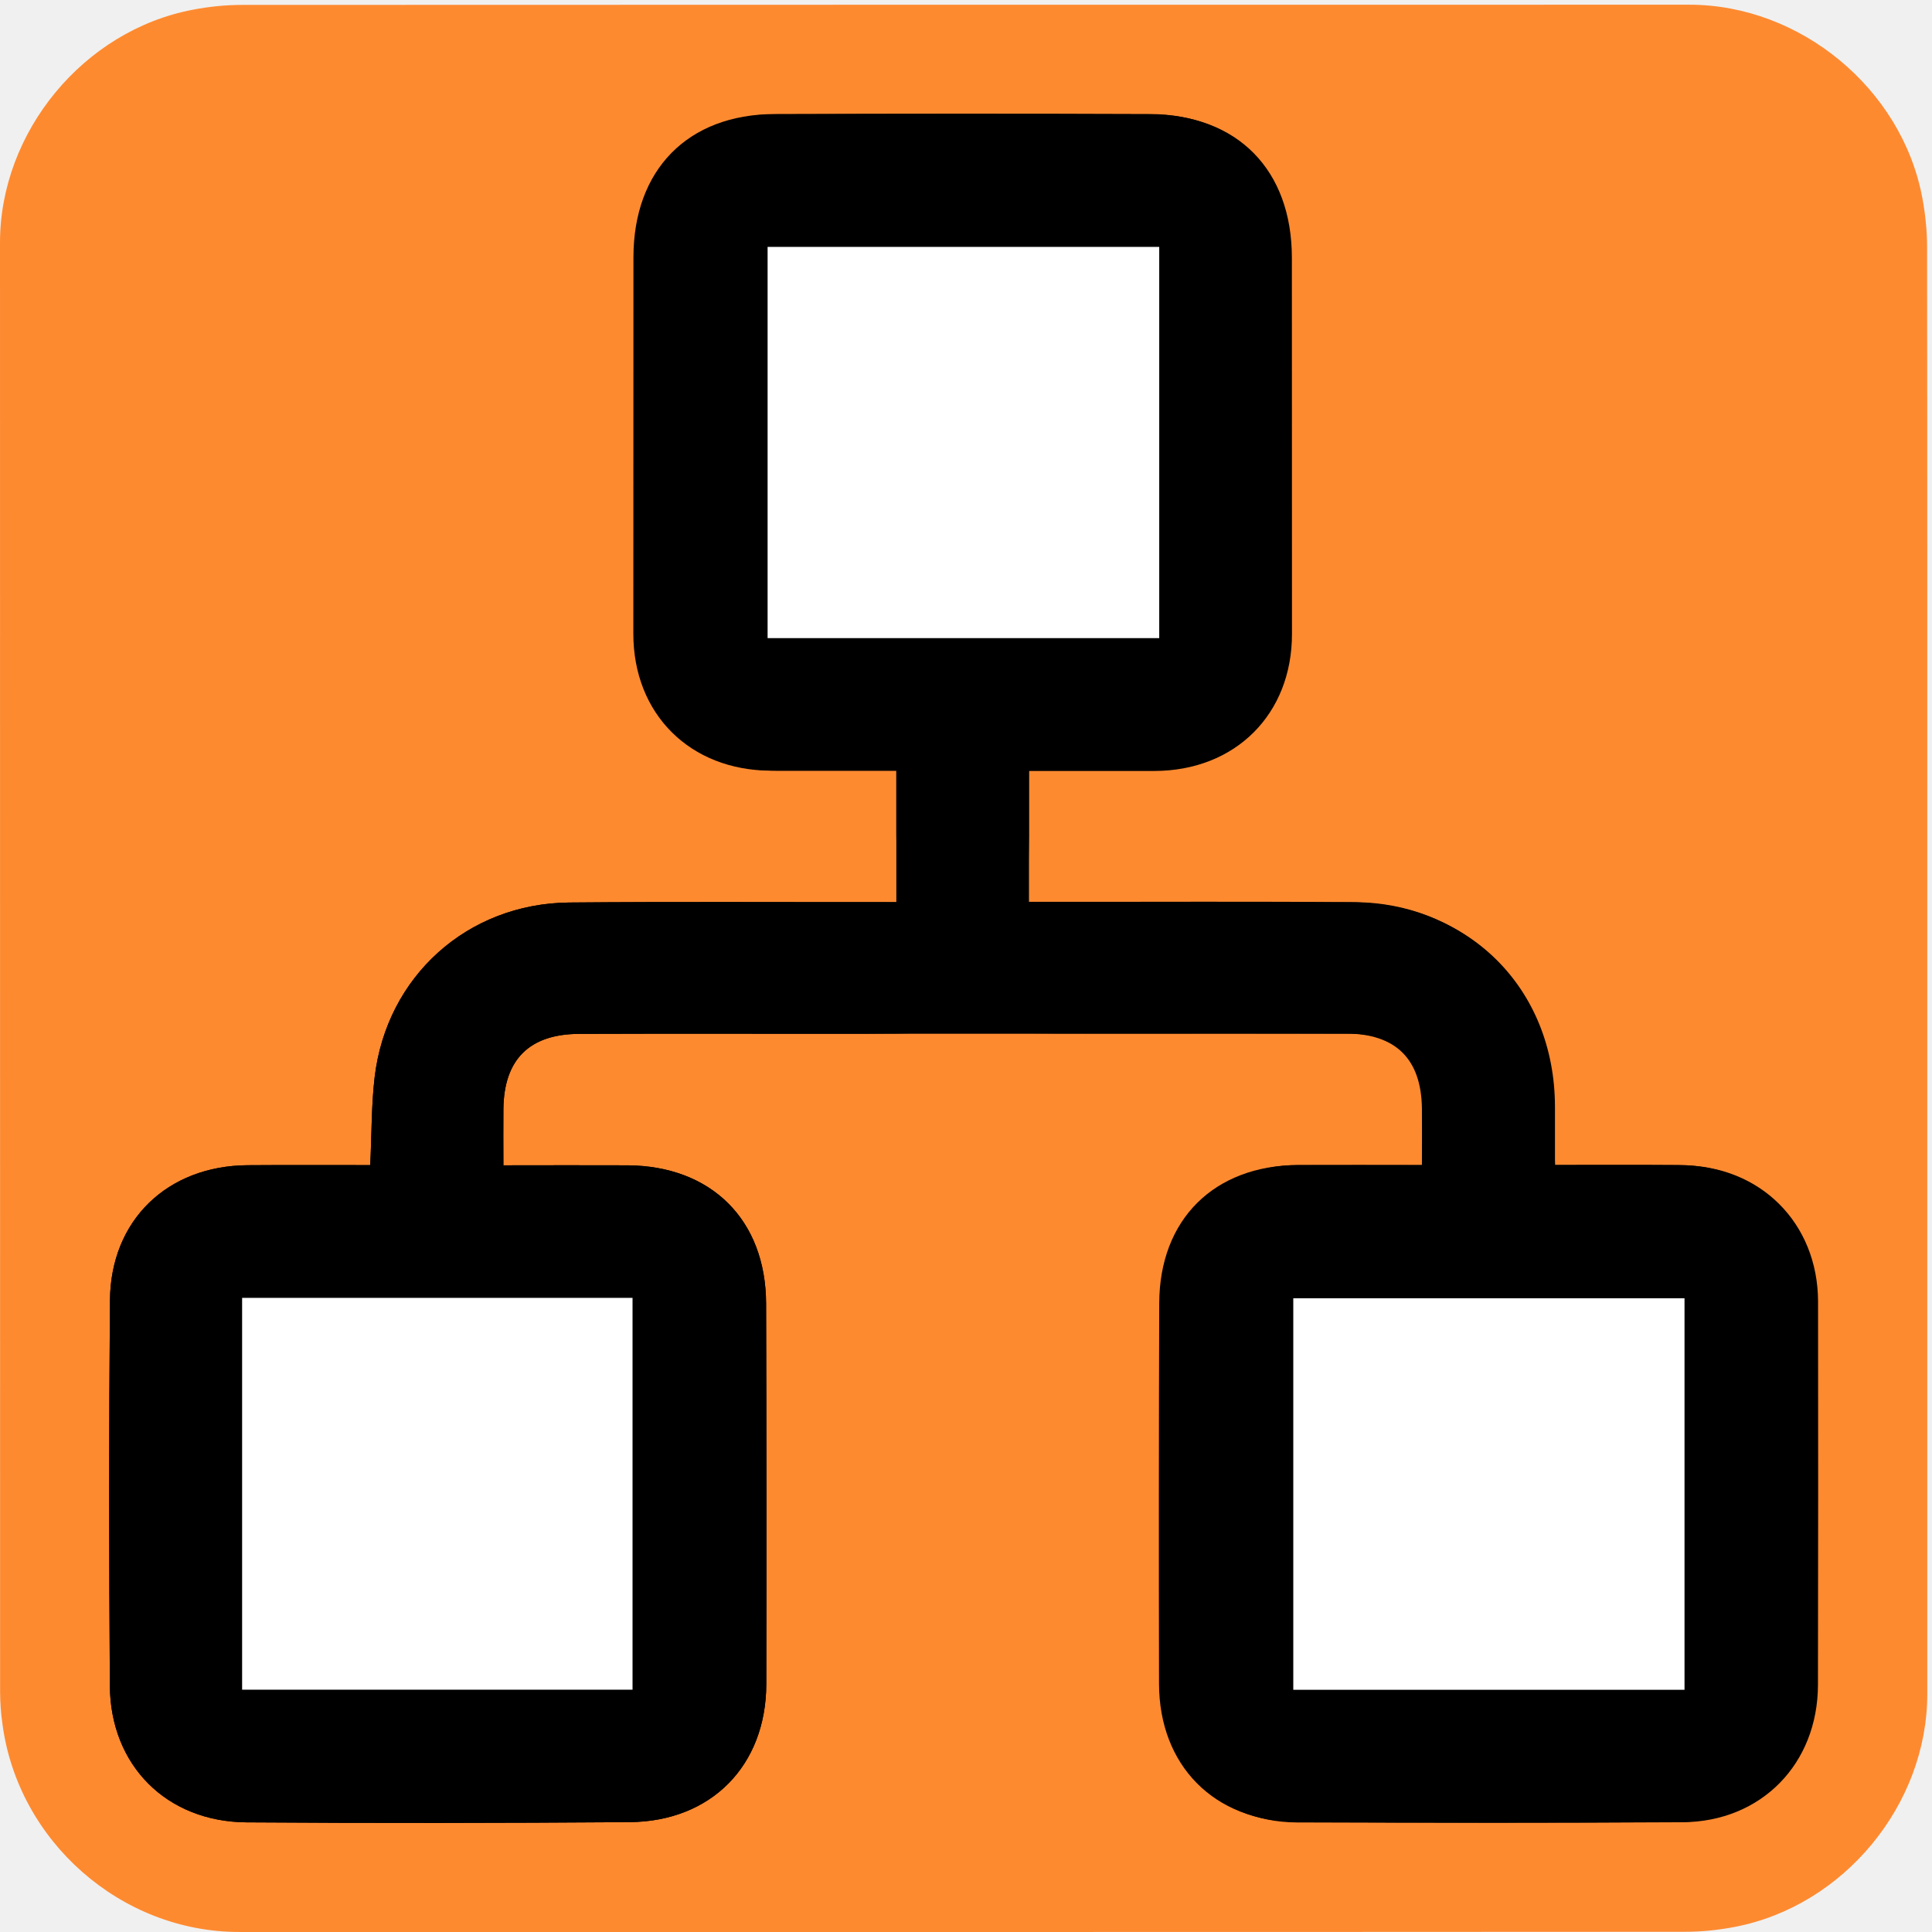
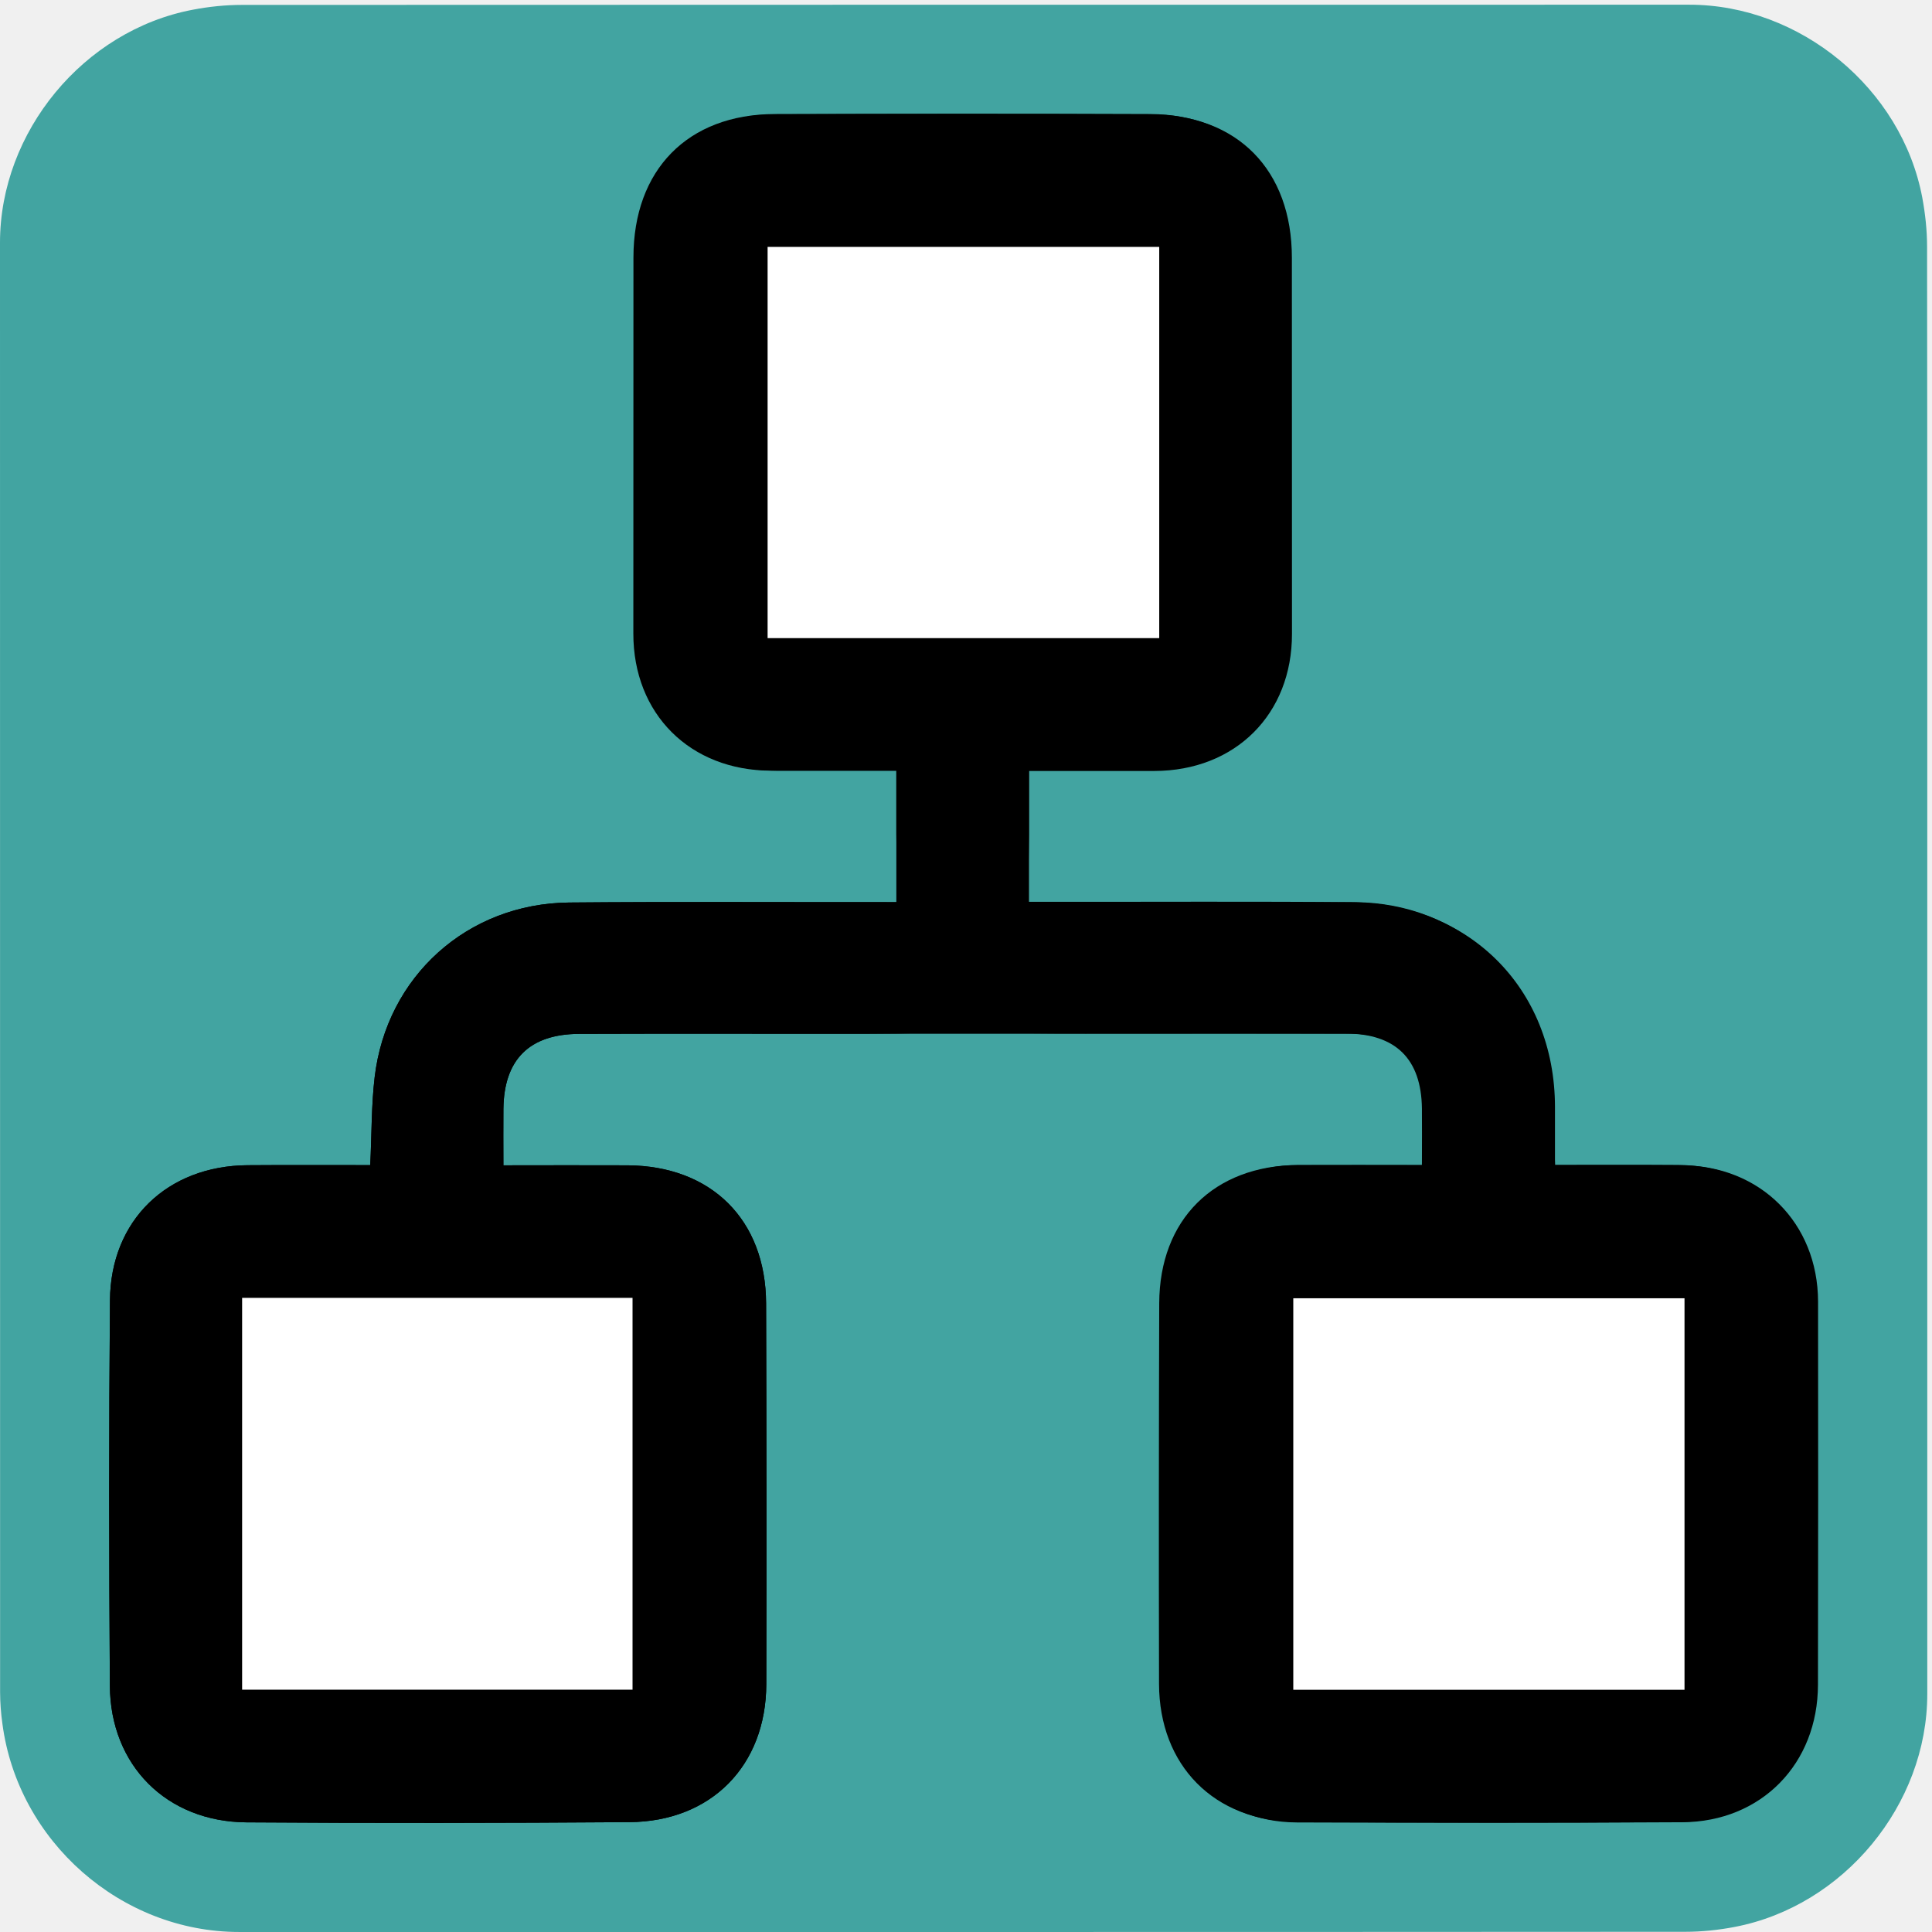
<svg xmlns="http://www.w3.org/2000/svg" id="dependencies" viewBox="0 0 769 769" width="500" height="500" shape-rendering="geometricPrecision" text-rendering="geometricPrecision">
  <style>
    @keyframes pair1_f_o{0%,14.286%,28.571%,to{fill-opacity:1}42.857%,57.143%,71.429%,85.714%{fill-opacity:0}}@keyframes pair2_f_o{0%,71.429%,85.714%,to{fill-opacity:1}14.286%,28.571%,42.857%,57.143%{fill-opacity:0}}@keyframes pair3_f_o{0%,42.857%,57.143%{fill-opacity:1}14.286%,28.571%,71.429%,85.714%,to{fill-opacity:0}}@keyframes box1_f_o{0%,14.286%,28.571%,42.857%,57.143%,to{fill-opacity:1}71.429%,85.714%{fill-opacity:0}}@keyframes box2_f_o{0%,14.286%,28.571%,71.429%,85.714%,to{fill-opacity:1}42.857%,57.143%{fill-opacity:0}}@keyframes box3_f_o{0%,42.857%,57.143%,71.429%,85.714%,to{fill-opacity:1}14.286%,28.571%{fill-opacity:0}}#pair1{animation:pair1_f_o 3500ms linear infinite normal forwards}#pair2{animation:pair2_f_o 3500ms linear infinite normal forwards}#pair3{animation:pair3_f_o 3500ms linear infinite normal forwards}#box1{animation:box1_f_o 3500ms linear infinite normal forwards}#box2{animation:box2_f_o 3500ms linear infinite normal forwards}#box3{animation:box3_f_o 3500ms linear infinite normal forwards}
  </style>
  <g id="background" transform="matrix(4 0 0 4 -799.48 -2292.726)">
-     <path id="square" d="M391.65 669.56v72.19c0 11.03-8.32 21.11-19.18 23.18-1.61.31-3.27.48-4.9.48-47.97.03-95.93.02-143.9.02-11.76 0-22.02-9.02-23.56-20.72a23.27 23.27 0 01-.23-3.12c-.01-48.09-.01-96.18-.01-144.26 0-11.03 8.32-21.12 19.18-23.18 1.61-.31 3.27-.48 4.9-.48 48.01-.02 96.02-.02 144.02-.02 11.03 0 21.13 8.33 23.18 19.18.3 1.61.48 3.27.48 4.9.03 23.95.02 47.89.02 71.83z" fill="#FE8A30" stroke="none" stroke-width="1" />
+     <path id="square" d="M391.65 669.56v72.19c0 11.03-8.32 21.11-19.18 23.18-1.61.31-3.27.48-4.9.48-47.97.03-95.93.02-143.9.02-11.76 0-22.02-9.02-23.56-20.72a23.27 23.27 0 01-.23-3.12c-.01-48.09-.01-96.18-.01-144.26 0-11.03 8.32-21.12 19.18-23.18 1.61-.31 3.27-.48 4.9-.48 48.01-.02 96.02-.02 144.02-.02 11.03 0 21.13 8.33 23.18 19.18.3 1.61.48 3.27.48 4.9.03 23.95.02 47.89.02 71.83z" fill="#42A4A1" stroke="none" stroke-width="1" />
  </g>
  <g id="dependencies_top" transform="matrix(4 0 0 4 -799.509 -2292.686)">
    <g id="dependencies_group" stroke="none" stroke-width="1">
      <path id="pair1" d="M354.62 689.08c-.15-3.17-.11-5.99-.44-8.76-1.19-10.03-9.23-17.27-19.35-17.37-10.13-.09-20.26-.03-30.4-.04h-2.16v-13.08c4.03 0 7.98.01 11.92 0 8.58-.02 14.06-5.38 14.1-13.95.05-12.47.05-24.94.02-37.41-.02-8.35-5.58-13.92-13.95-13.95-12.47-.05-24.94-.04-37.41 0-8.65.03-14.04 5.56-14.04 14.27 0 12.47-.01 24.94-.01 37.42-.01 8 5.63 13.63 13.69 13.65 4.04.01 8.09 0 12.48 0v6.33l.166 10.906c.799 8.746 1.644 8.914 18.634 8.914 8.65 0 17.3-.02 25.95.01 4.96.02 7.49 2.54 7.55 7.46.02 1.77 0 3.55 0 5.62-4.32 0-8.35-.02-12.37 0-8.33.06-13.74 5.43-13.77 13.75-.04 12.63-.05 25.25-.02 37.88.02 8.11 5.48 13.67 13.62 13.73 12.7.09 25.41.11 38.11.02 7.94-.06 13.54-5.66 13.59-13.59.09-12.78.1-25.57-.01-38.35-.06-7.97-5.7-13.39-13.69-13.45-4-.03-8.04-.01-12.21-.01z" fill="#000" />
      <path id="pair2" d="M236.72 689.11c.15-3.17.11-5.99.44-8.76 1.19-10.03 9.23-17.27 19.35-17.37 10.13-.09 20.26-.03 30.4-.04h2.16v-13.08c-4.03 0-7.98.01-11.92 0-8.58-.02-14.06-5.38-14.1-13.95-.05-12.47-.05-24.94-.02-37.41.02-8.35 5.58-13.92 13.95-13.95 12.47-.05 24.94-.04 37.41 0 8.65.03 14.04 5.56 14.04 14.27 0 12.47.01 24.94.01 37.42.01 8-5.63 13.63-13.69 13.65-4.04.01-8.09 0-12.48 0v6.33l-.166 10.906c-.799 8.746-1.644 8.914-18.634 8.914-8.65 0-17.3-.02-25.95.01-4.96.02-7.49 2.54-7.55 7.46-.02 1.77 0 3.55 0 5.62 4.32 0 8.35-.02 12.37 0 8.33.06 13.74 5.43 13.77 13.75.04 12.63.05 25.25.02 37.88-.02 8.11-5.48 13.67-13.62 13.73-12.7.09-25.41.11-38.11.02-7.94-.06-13.54-5.66-13.59-13.59-.09-12.78-.1-25.57.01-38.35.06-7.97 5.7-13.39 13.69-13.45 4-.03 8.04-.01 12.21-.01z" fill="#000" />
      <path id="pair3" d="M236.72 689.11c.15-3.17.11-5.99.44-8.76 1.19-10.03 9.23-17.27 19.35-17.37 10.13-.09 20.26-.03 30.4-.04l8.76.015 9.37.015c9.66 0 19.33.02 28.99-.02 11.91-.05 20.57 8.51 20.58 20.37v5.81h12.58c7.82.01 13.58 5.72 13.6 13.56.02 12.71.01 25.41-.01 38.12-.01 7.88-5.64 13.65-13.5 13.69-12.78.07-25.56.07-38.35.02-7.87-.03-13.56-5.8-13.57-13.62-.01-12.71-.01-25.41-.02-38.12 0-7.95 5.76-13.68 13.73-13.67 4.04.01 8.08 0 12.3 0 0-2.78.29-5.43-.07-7.99-.45-3.18-3.3-5.08-6.86-5.08-16.99-.01-33.98 0-50.97 0-8.65 0-17.3-.02-25.95.01-4.96.02-7.49 2.54-7.55 7.46-.02 1.77 0 3.55 0 5.62 4.32 0 8.35-.02 12.37 0 8.33.06 13.74 5.43 13.77 13.75.04 12.63.05 25.25.02 37.88-.02 8.11-5.48 13.67-13.62 13.73-12.7.09-25.41.11-38.11.02-7.94-.06-13.54-5.66-13.59-13.59-.09-12.78-.1-25.57.01-38.35.06-7.97 5.7-13.39 13.69-13.45 4-.03 8.04-.01 12.21-.01z" fill="#000" />
      <path id="box1" d="M367.5 741.32h-38.93v-38.96h38.93v38.96z" fill="#FFF" />
      <path id="box2" d="M315.23 597.74v38.93h-38.97v-38.93h38.97z" fill="#FFF" />
      <path id="box3" d="M223.97 741.31v-38.99h38.85v38.99h-38.85z" fill="#FFF" />
    </g>
  </g>
</svg>
